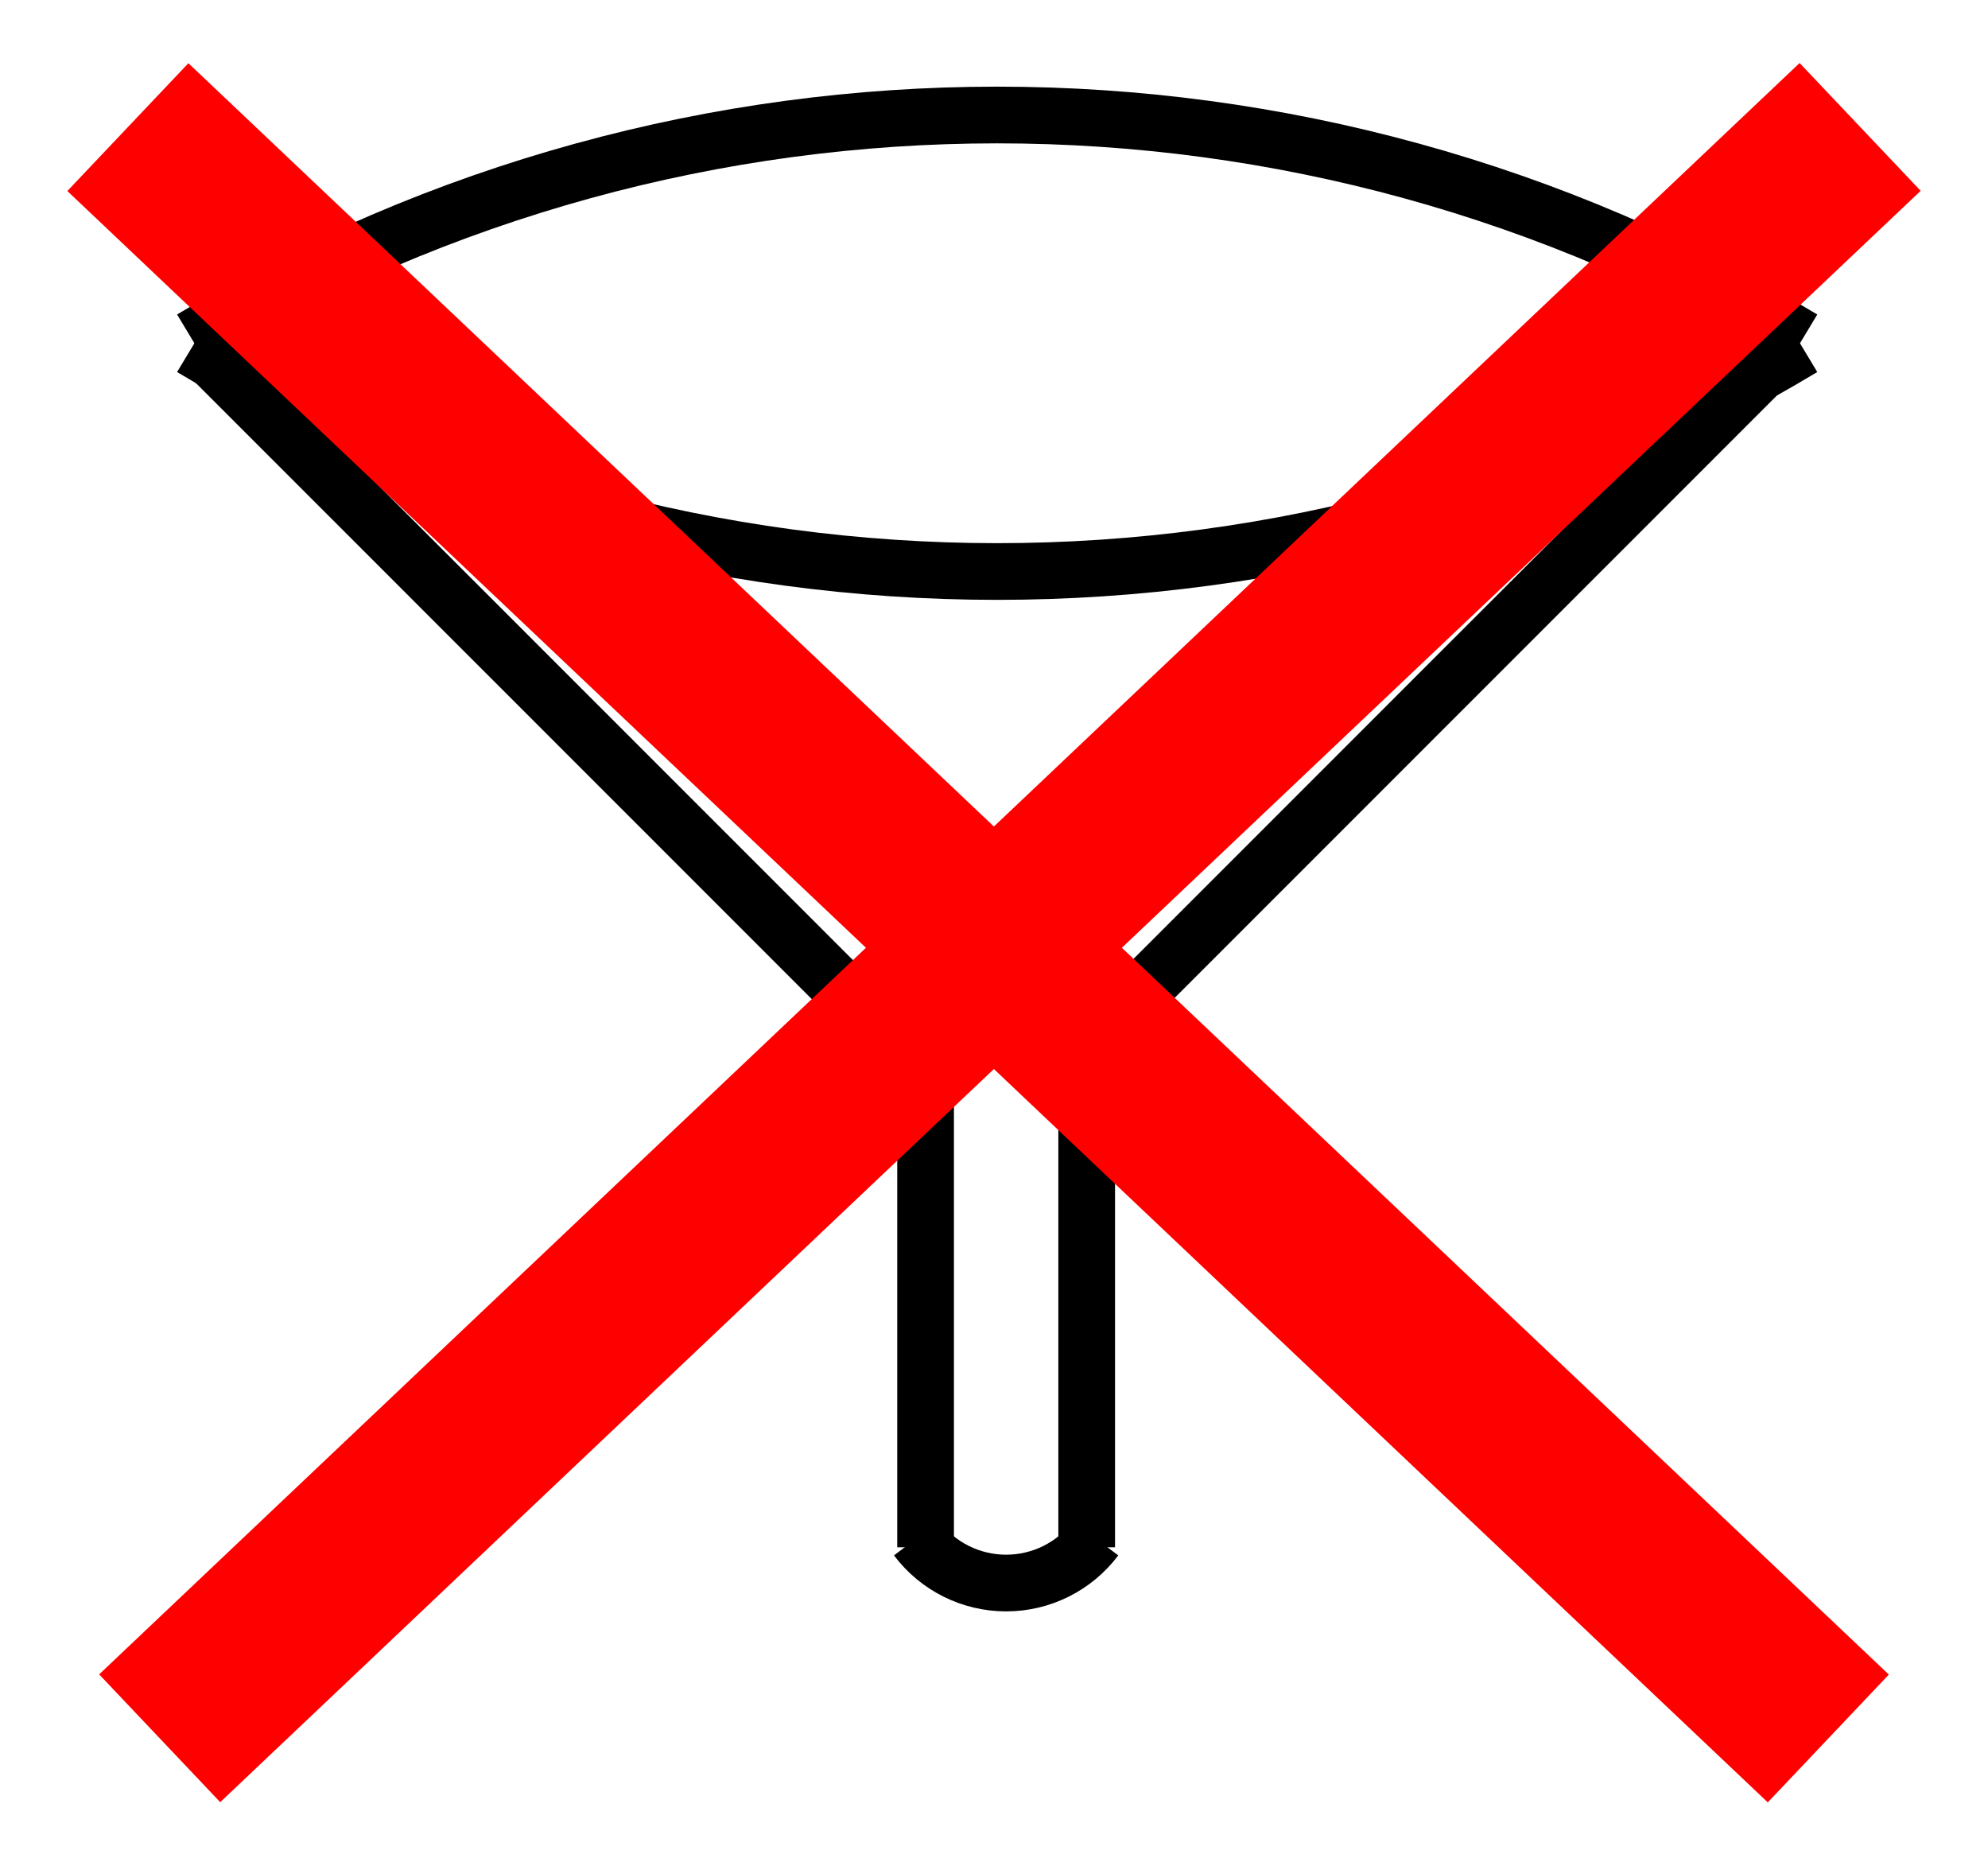
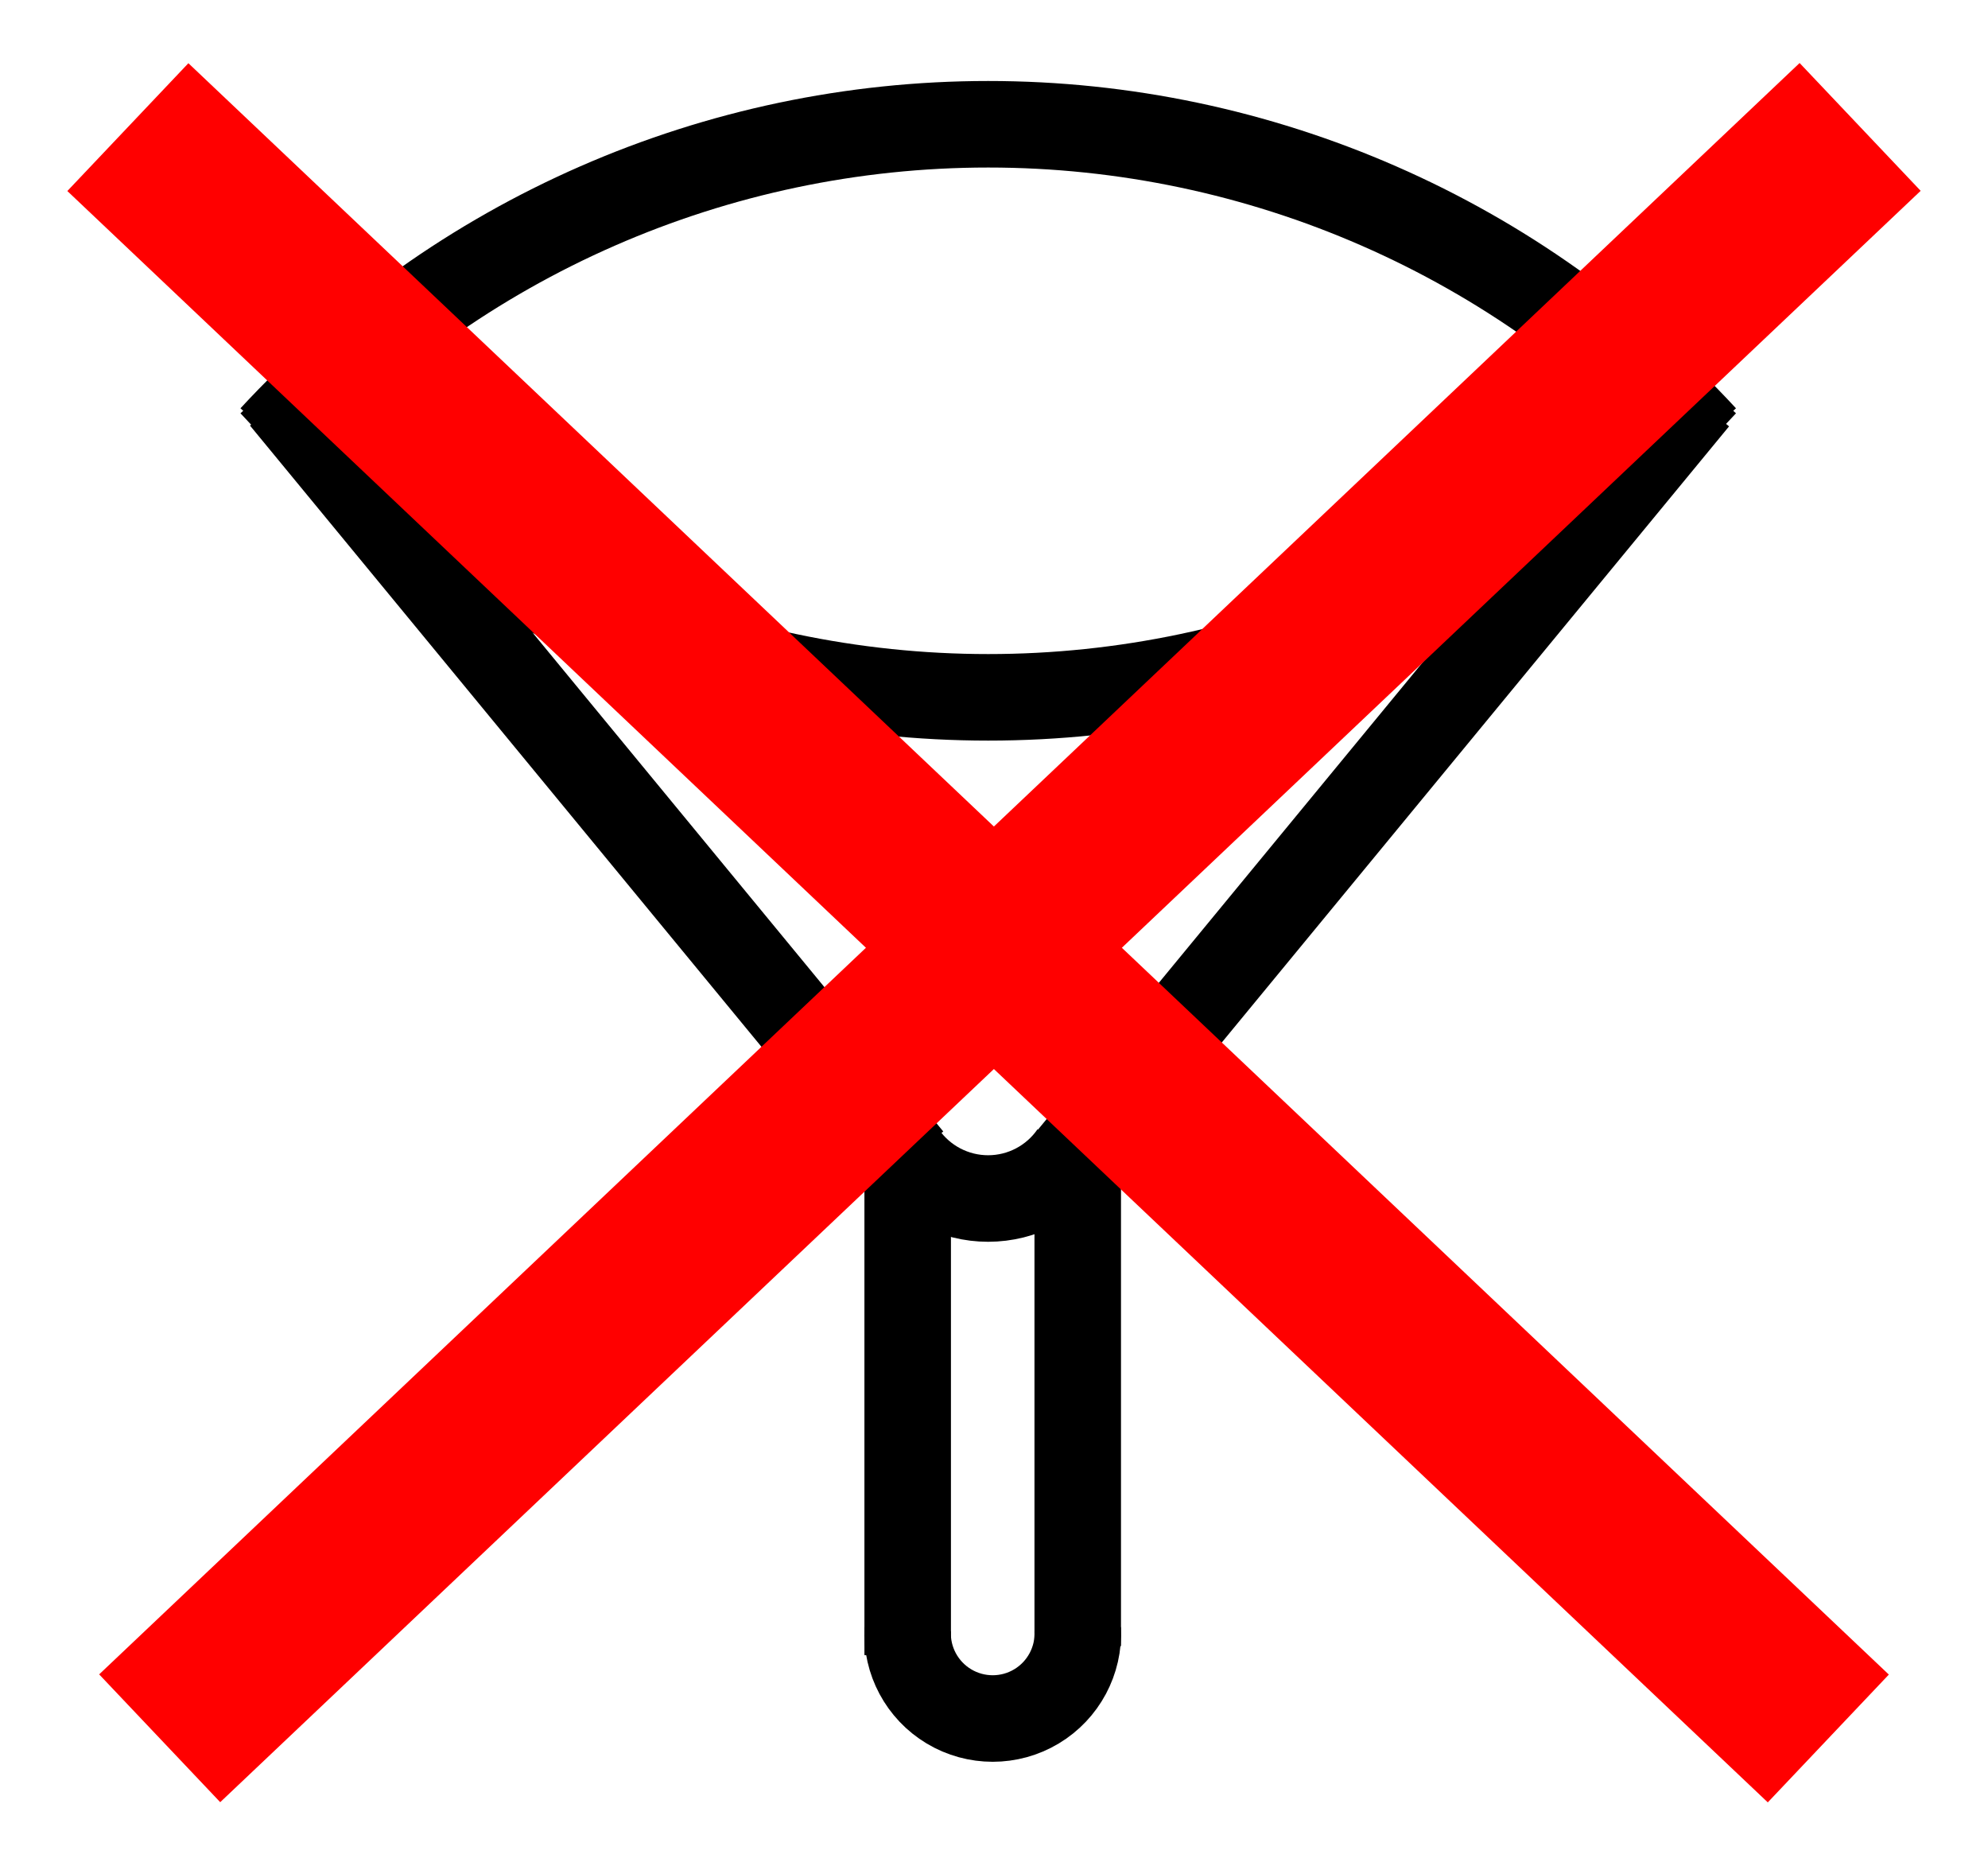
<svg xmlns="http://www.w3.org/2000/svg" width="630pt" height="591pt" viewBox="-284 322 9986 9377">
  <g fill="none">
-     <path d="M 675,2025 A 7853 7853 0 0 1 8775 2025" stroke="#000000" stroke-width="285px" />
-     <path d="M 675,2070 A 7853 7853 0 0 0 8775 2070" stroke="#000000" stroke-width="285px" />
-     <path d="M 5220,8055 A 563 563 0 0 1 4320 8055" stroke="#000000" stroke-width="285px" />
-     <polyline points=" 740,2090 4340,5690" stroke="#000000" stroke-width="285px" />
-     <polyline points=" 8707,2047 5107,5647" stroke="#000000" stroke-width="285px" />
-     <polyline points=" 5175,5625 5175,8100" stroke="#000000" stroke-width="285px" />
-     <polyline points=" 4365,5625 4365,8100" stroke="#000000" stroke-width="285px" />
+     <path d="M 1080,2252 A 4901 4901 0 0 0 8280 2252" stroke="#000000" stroke-width="435px" />
+     <path d="M 4252,6122 A 519 519 0 0 0 5107 6122" stroke="#000000" stroke-width="435px" />
+     <path d="M 4275,8512 A 428 428 0 1 0 5130 8512" stroke="#000000" stroke-width="435px" />
+     <path d="M 1080,2522 A 4901 4901 0 0 1 8280 2522" stroke="#000000" stroke-width="435px" />
+     <polyline points=" 8237,2327 5087,6152" stroke="#000000" stroke-width="435px" />
+     <polyline points=" 1136,2323 4286,6148" stroke="#000000" stroke-width="435px" />
+     <polyline points=" 4275,6167 4275,8642" stroke="#000000" stroke-width="435px" />
+     <polyline points=" 5130,6167 5130,8597" stroke="#000000" stroke-width="435px" />
    <polyline points=" 9064,960 514,9060" stroke="#ff0000" stroke-width="885px" />
    <polyline points=" 8904,9061 354,961" stroke="#ff0000" stroke-width="885px" />
  </g>
</svg>
